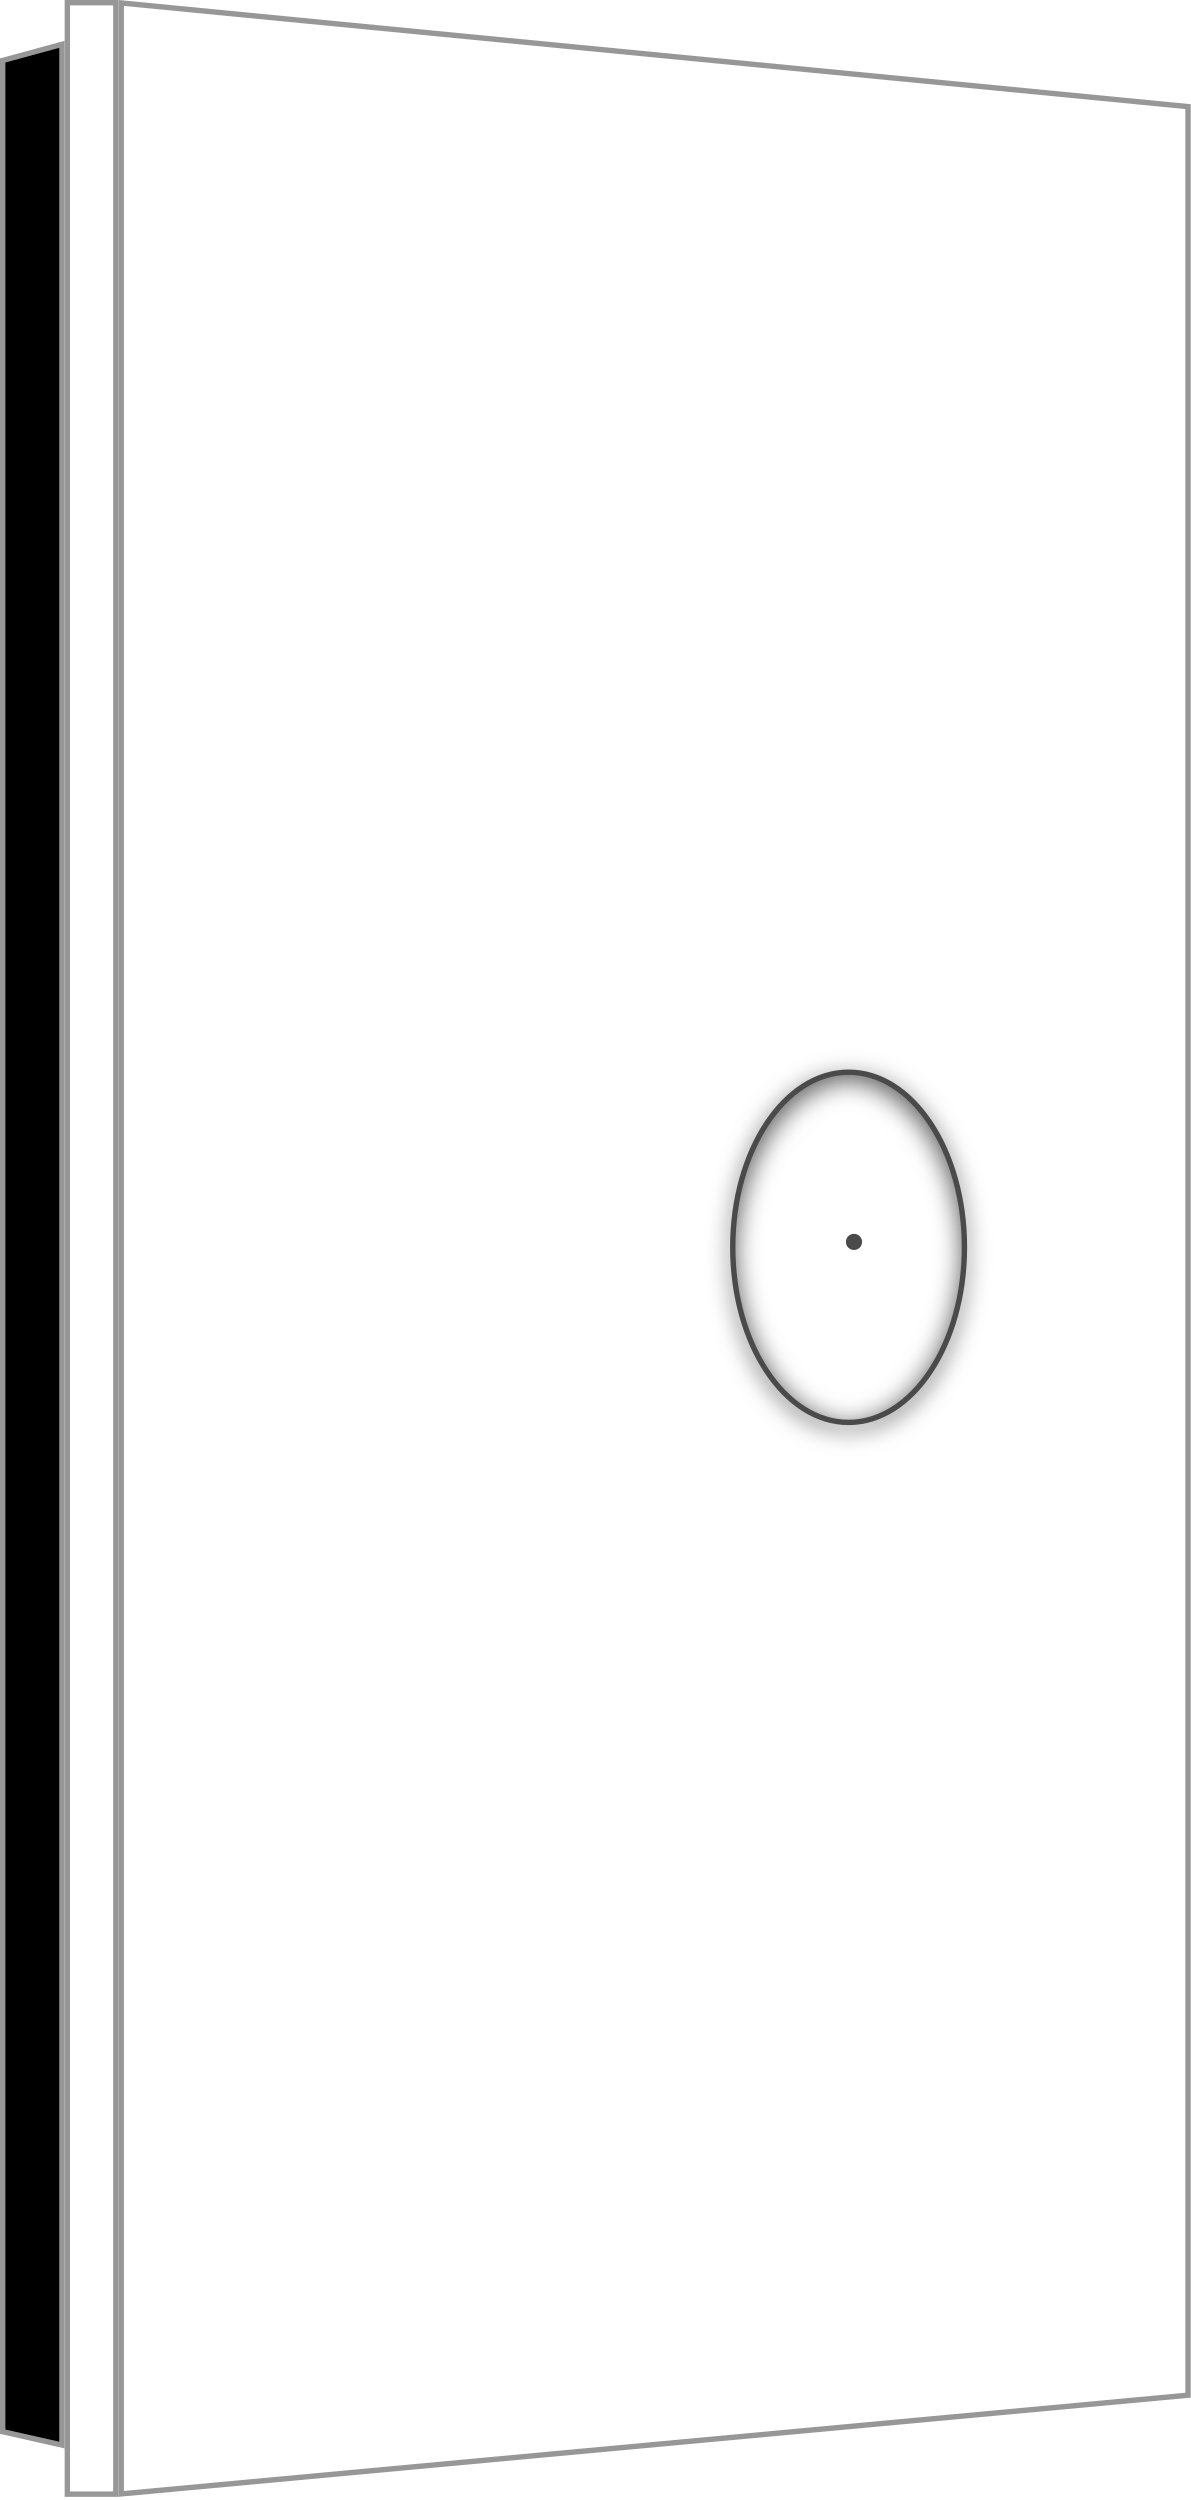
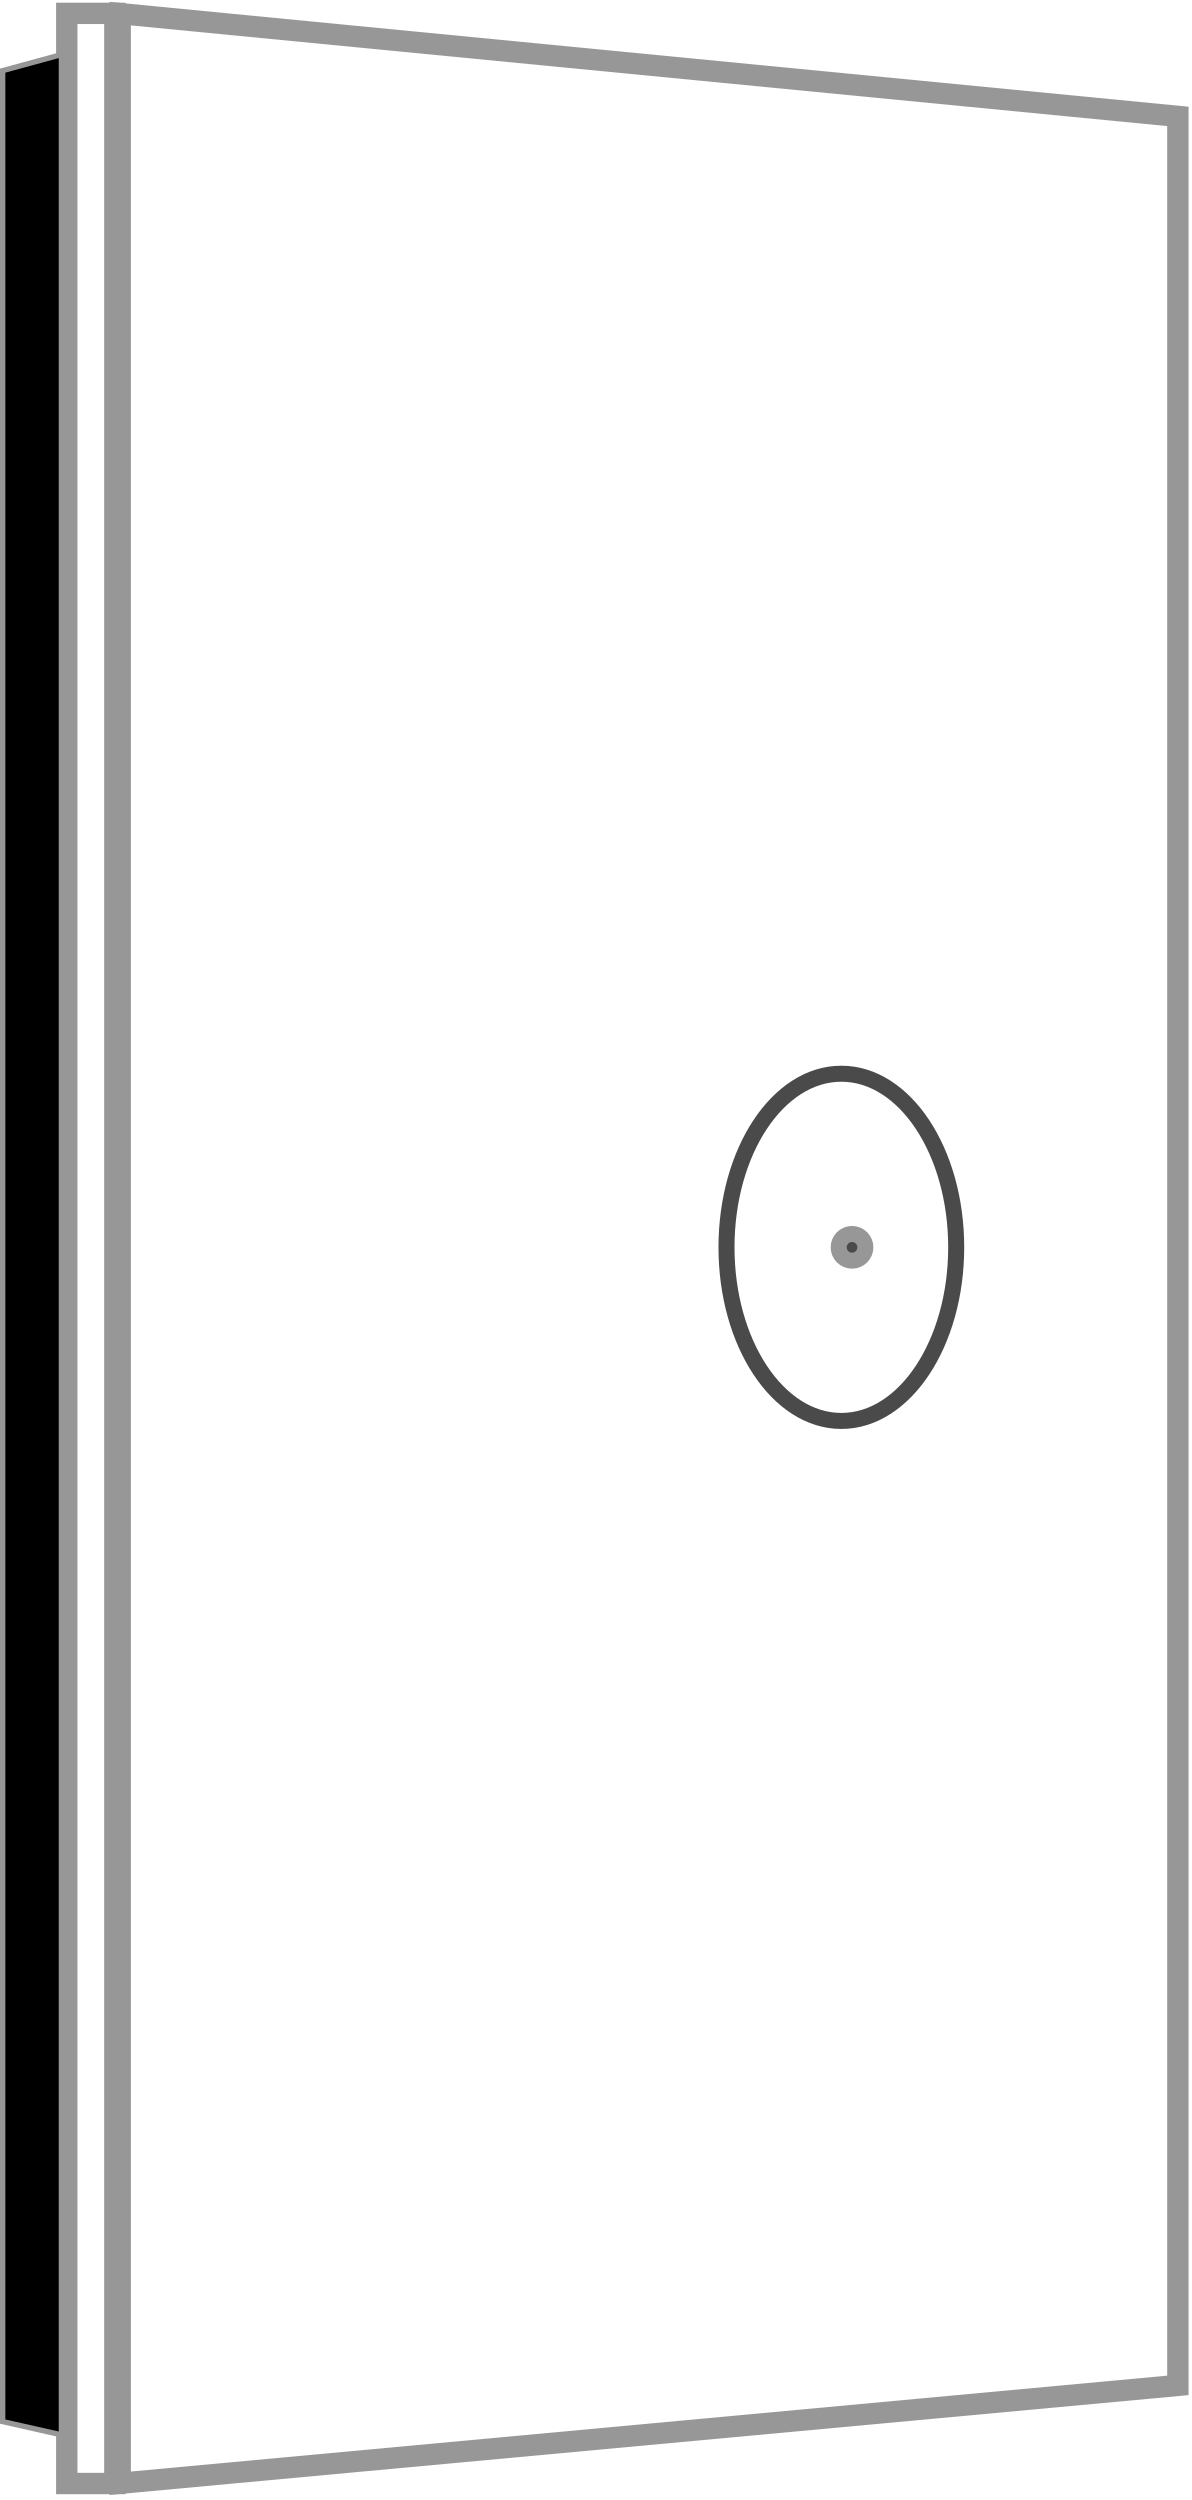
- <svg xmlns="http://www.w3.org/2000/svg" xmlns:xlink="http://www.w3.org/1999/xlink" width="221px" height="464px" viewBox="0 0 221 464" version="1.1">
-   <defs>
-     <ellipse id="path-1" cx="157.5" cy="231.5" rx="21.5" ry="32.5" />
-     <filter x="-16.3%" y="-9.2%" width="132.6%" height="121.5%" filterUnits="objectBoundingBox" id="filter-2">
-       <feMorphology radius="0.5" operator="dilate" in="SourceAlpha" result="shadowSpreadOuter1" />
-       <feOffset dx="0" dy="1" in="shadowSpreadOuter1" result="shadowOffsetOuter1" />
-       <feMorphology radius="1" operator="erode" in="SourceAlpha" result="shadowInner" />
-       <feOffset dx="0" dy="1" in="shadowInner" result="shadowInner" />
-       <feComposite in="shadowOffsetOuter1" in2="shadowInner" operator="out" result="shadowOffsetOuter1" />
-       <feGaussianBlur stdDeviation="2" in="shadowOffsetOuter1" result="shadowBlurOuter1" />
-       <feColorMatrix values="0 0 0 0 0   0 0 0 0 0   0 0 0 0 0  0 0 0 0.5 0" type="matrix" in="shadowBlurOuter1" />
-     </filter>
-     <filter x="-15.1%" y="-8.5%" width="130.2%" height="120.0%" filterUnits="objectBoundingBox" id="filter-3">
-       <feGaussianBlur stdDeviation="1.5" in="SourceAlpha" result="shadowBlurInner1" />
-       <feOffset dx="0" dy="1" in="shadowBlurInner1" result="shadowOffsetInner1" />
-       <feComposite in="shadowOffsetInner1" in2="SourceAlpha" operator="arithmetic" k2="-1" k3="1" result="shadowInnerInner1" />
-       <feColorMatrix values="0 0 0 0 0   0 0 0 0 0   0 0 0 0 0  0 0 0 0.5 0" type="matrix" in="shadowInnerInner1" />
-     </filter>
-   </defs>
+ <svg xmlns="http://www.w3.org/2000/svg" width="223px" height="468px" viewBox="0 0 223 468" version="1.1">
  <g id="Page-1" stroke="none" stroke-width="1" fill="none" fill-rule="evenodd">
-     <g id="1-gang">
-       <path d="M22.5,0.551 L22.5,462.866 L220.5,444.544 L220.5,19.79 L22.5,0.551 Z" id="Rectangle-2" stroke="#979797" />
-       <path d="M12.5,0.5 L12.5,462.914 L21.5,462.914 L21.5,0.5 L12.5,0.5 Z" id="Rectangle-2" stroke="#979797" transform="translate(17, 231.707) scale(-1, 1) translate(-17, -231.707) " />
-       <path d="M0.5,11.222 L0.5,451.323 L11.5,453.804 L11.5,8.219 L0.5,11.222 Z" id="Rectangle-2" stroke="#979797" fill="#000000" />
-       <g id="Oval-3">
-         <use fill="black" fill-opacity="1" filter="url(#filter-2)" xlink:href="#path-1" />
-         <use fill="black" fill-opacity="1" filter="url(#filter-3)" xlink:href="#path-1" />
-         <use stroke="#4A4A4A" stroke-width="1" xlink:href="#path-1" />
-       </g>
-       <circle id="Oval-4" fill="#4A4A4A" cx="158.5" cy="230.5" r="1.5" />
+     <g id="w1-gang" transform="translate(0, 2)">
+       <polygon id="Rectangle-2" stroke="#979797" stroke-width="4" points="22.5 0.551 22.5 462.866 220.5 444.544 220.5 19.79" />
+       <polygon id="Rectangle-2" stroke="#979797" stroke-width="4" transform="translate(17, 231.707) scale(-1, 1) translate(-17, -231.707) " points="12.5 0.5 12.5 462.914 21.5 462.914 21.5 0.5" />
+       <polygon id="Rectangle-2" stroke="#979797" fill="#000000" fill-rule="nonzero" points="0.5 11.222 0.5 451.323 11.5 453.804 11.5 8.219" />
+       <ellipse id="path-1" stroke="#4A4A4A" stroke-width="3" fill-rule="nonzero" cx="157.5" cy="231.5" rx="21.5" ry="32.5" />
+       <circle id="Oval-4" stroke="#979797" stroke-width="3" fill="#4A4A4A" fill-rule="nonzero" cx="159.5" cy="231.5" r="2.5" />
    </g>
  </g>
</svg>
